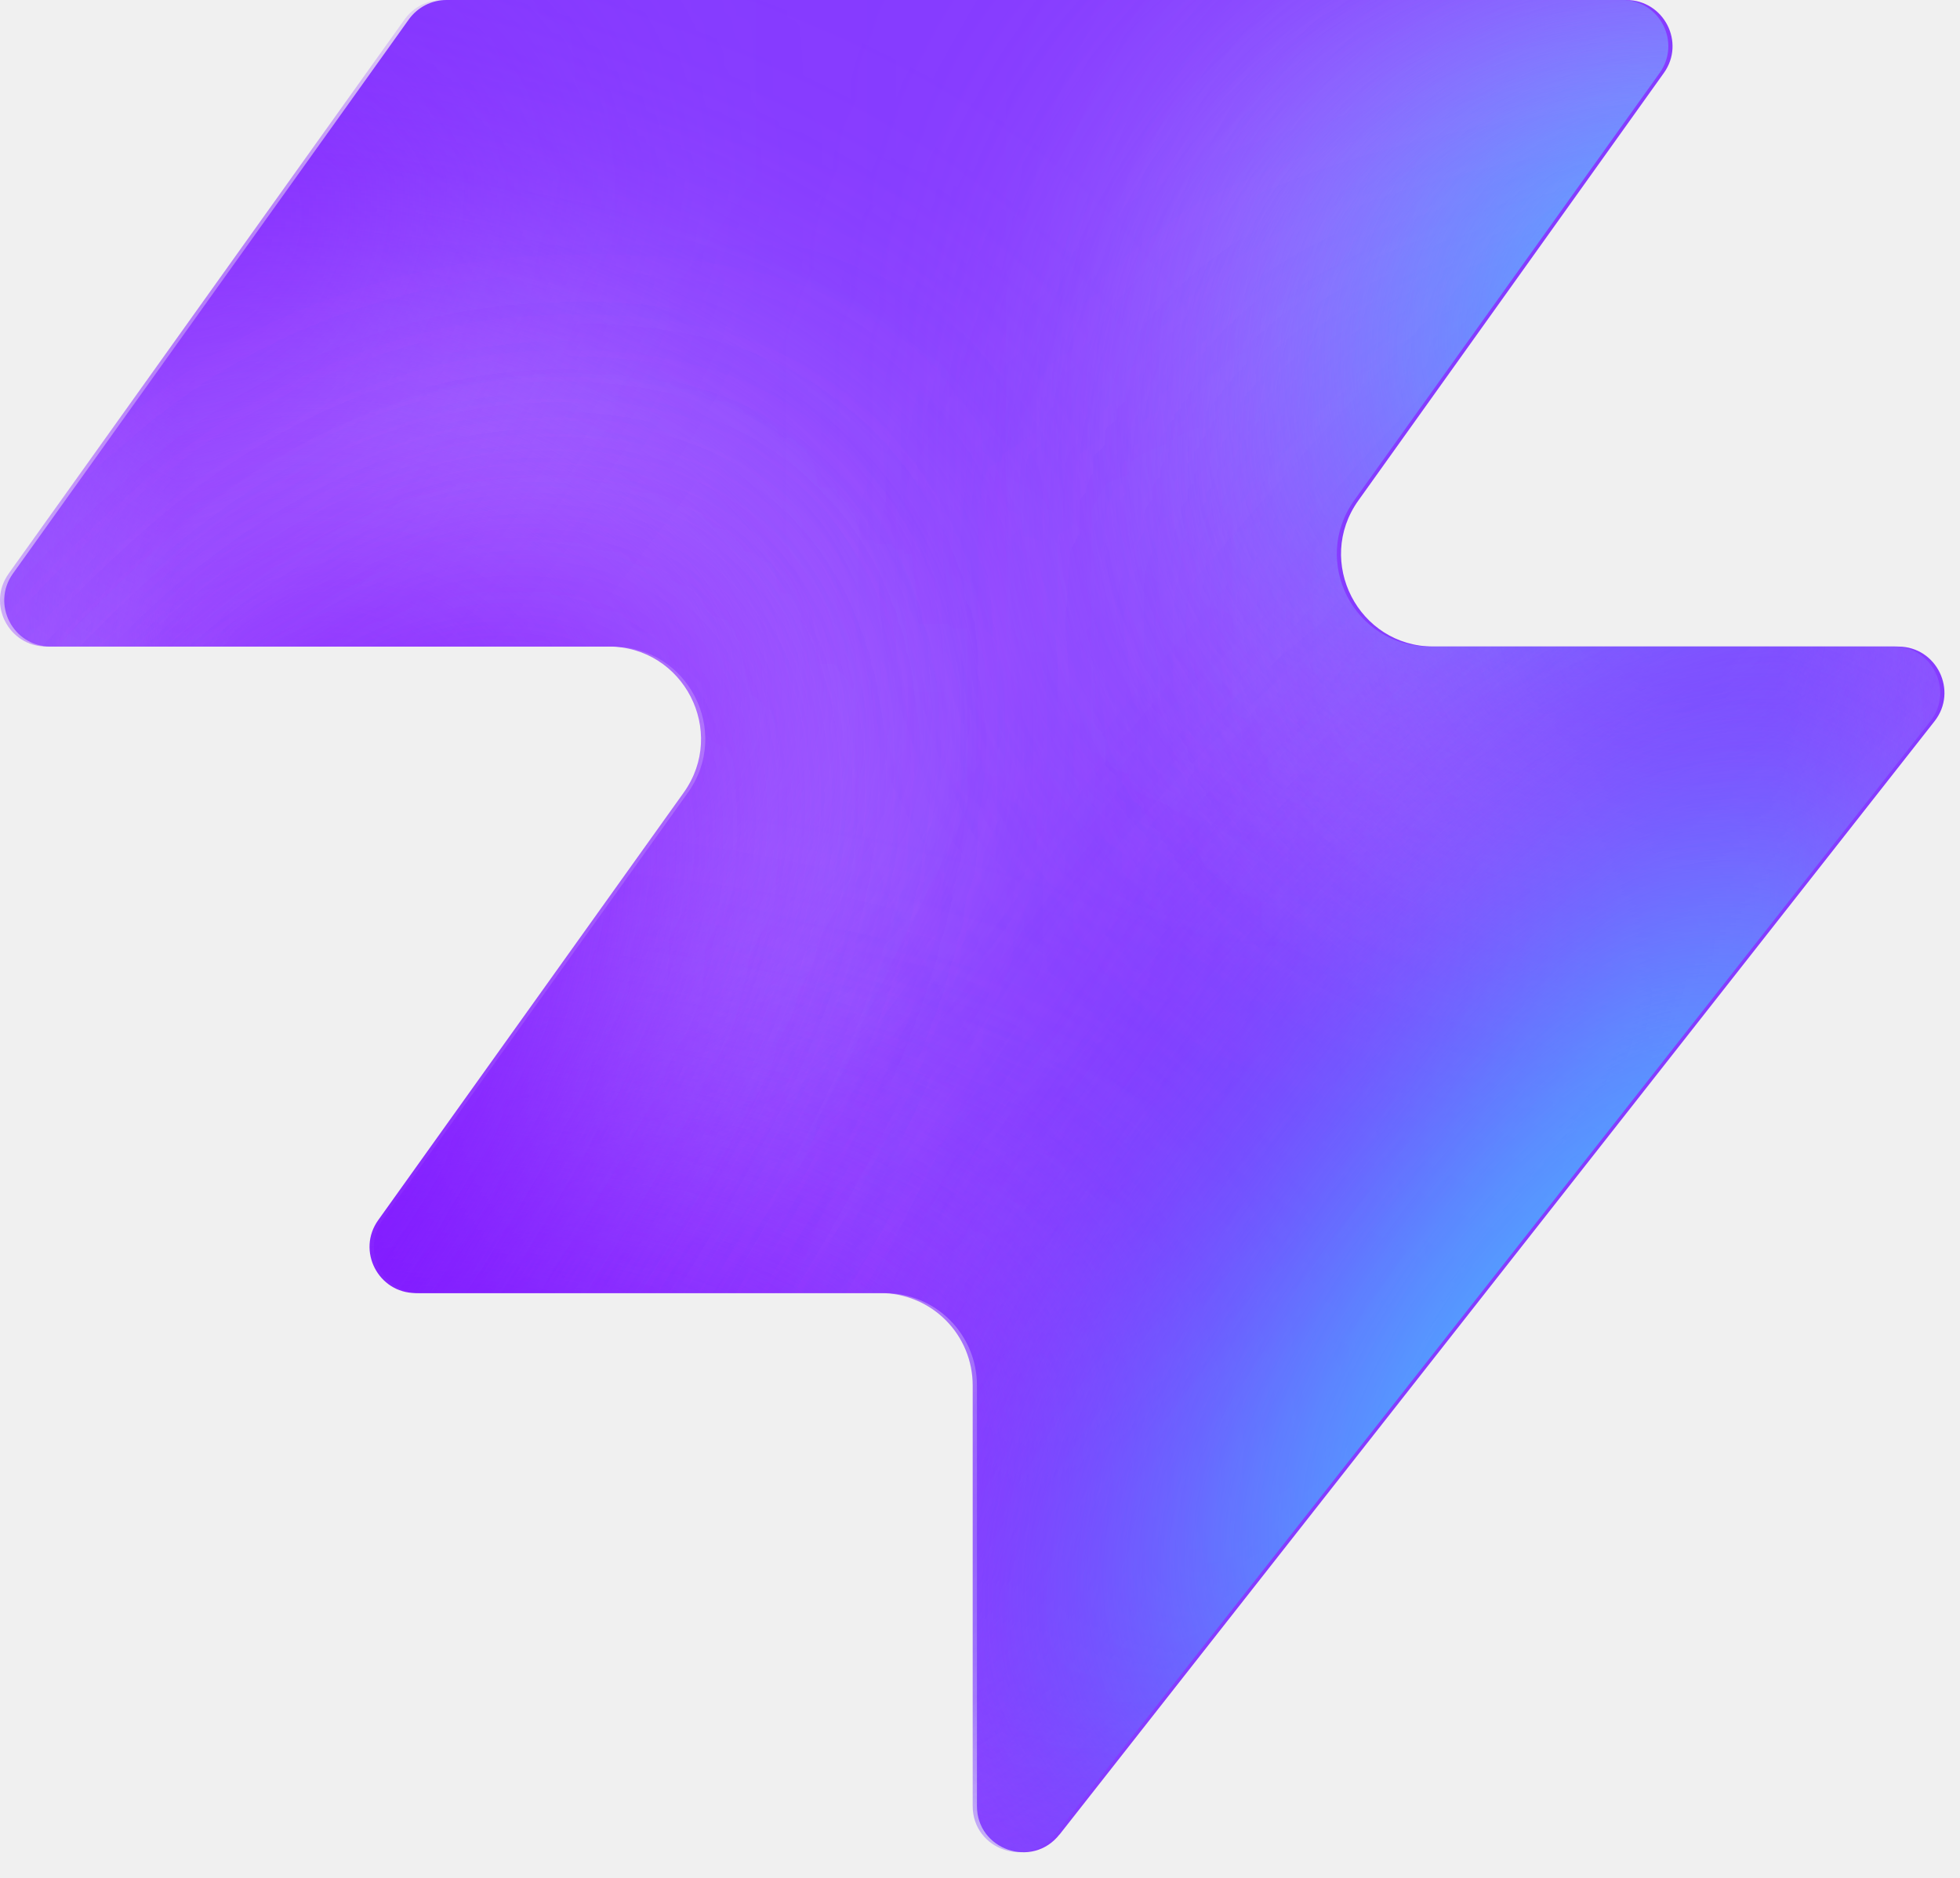
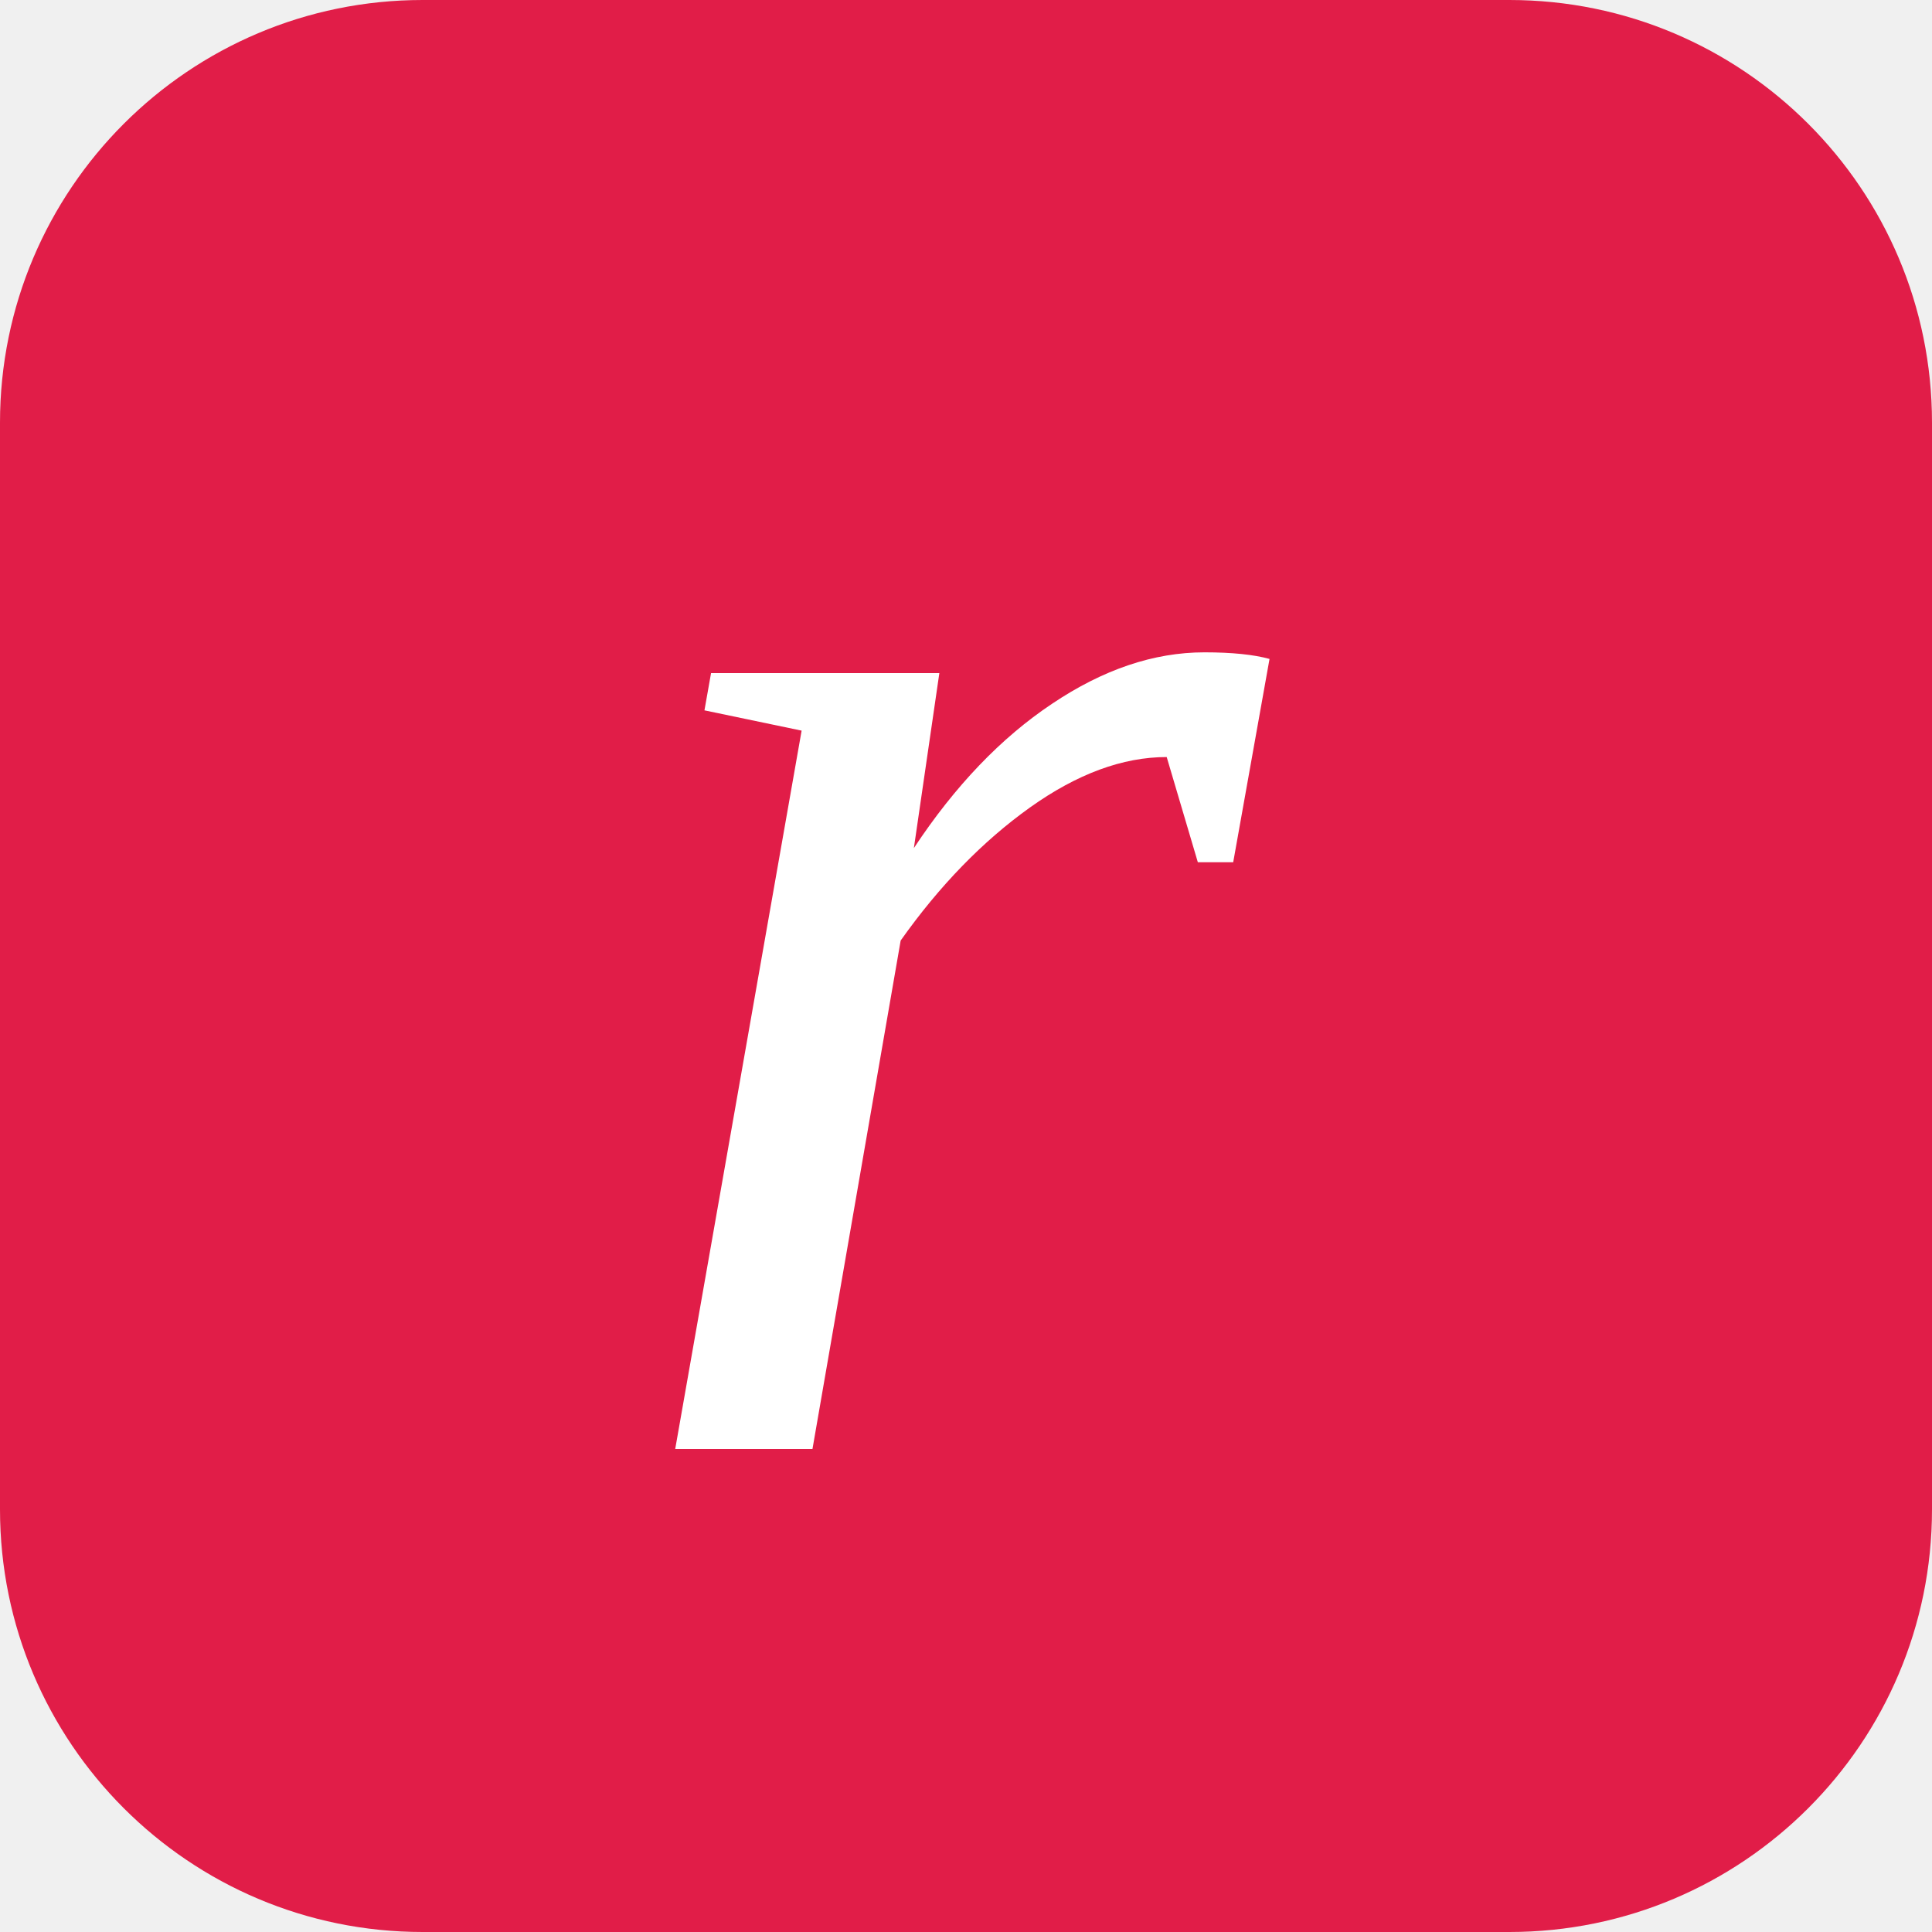
- <svg xmlns="http://www.w3.org/2000/svg" width="48" height="46" fill="none" viewBox="0 0 48 46">
-   <path fill="#863bff" d="M25.946 44.938c-.664.845-2.021.375-2.021-.698V33.937a2.26 2.26 0 0 0-2.262-2.262H10.287c-.92 0-1.456-1.04-.92-1.788l7.48-10.471c1.07-1.497 0-3.578-1.842-3.578H1.237c-.92 0-1.456-1.04-.92-1.788L10.013.474c.214-.297.556-.474.92-.474h28.894c.92 0 1.456 1.04.92 1.788l-7.48 10.471c-1.07 1.498 0 3.579 1.842 3.579h11.377c.943 0 1.473 1.088.89 1.83L25.947 44.94z" style="fill:#863bff;fill:color(display-p3 .525 .23 1);fill-opacity:1" />
-   <mask id="a" width="48" height="46" x="0" y="0" maskUnits="userSpaceOnUse" style="mask-type:alpha">
-     <path fill="#000" d="M25.842 44.938c-.664.844-2.021.375-2.021-.698V33.937a2.26 2.26 0 0 0-2.262-2.262H10.183c-.92 0-1.456-1.04-.92-1.788l7.48-10.471c1.07-1.498 0-3.579-1.842-3.579H1.133c-.92 0-1.456-1.04-.92-1.787L9.91.473c.214-.297.556-.474.92-.474h28.894c.92 0 1.456 1.04.92 1.788l-7.48 10.471c-1.07 1.498 0 3.578 1.842 3.578h11.377c.943 0 1.473 1.088.89 1.832L25.843 44.94z" style="fill:#000;fill-opacity:1" />
-   </mask>
-   <g mask="url(#a)">
-     <g filter="url(#b)">
-       <ellipse cx="5.508" cy="14.704" fill="#ede6ff" rx="5.508" ry="14.704" style="fill:#ede6ff;fill:color(display-p3 .927 .903 1);fill-opacity:1" transform="matrix(.00324 1 1 -.00324 -4.47 31.516)" />
-     </g>
-     <g filter="url(#c)">
-       <ellipse cx="10.399" cy="29.851" fill="#ede6ff" rx="10.399" ry="29.851" style="fill:#ede6ff;fill:color(display-p3 .927 .903 1);fill-opacity:1" transform="matrix(.00324 1 1 -.00324 -39.328 7.883)" />
-     </g>
-     <g filter="url(#d)">
-       <ellipse cx="5.508" cy="30.487" fill="#7e14ff" rx="5.508" ry="30.487" style="fill:#7e14ff;fill:color(display-p3 .492 .077 1);fill-opacity:1" transform="rotate(89.814 -25.913 -14.639)scale(1 -1)" />
-     </g>
-     <g filter="url(#e)">
-       <ellipse cx="5.508" cy="30.599" fill="#7e14ff" rx="5.508" ry="30.599" style="fill:#7e14ff;fill:color(display-p3 .492 .077 1);fill-opacity:1" transform="rotate(89.814 -32.644 -3.334)scale(1 -1)" />
-     </g>
-     <g filter="url(#f)">
-       <ellipse cx="5.508" cy="30.599" fill="#7e14ff" rx="5.508" ry="30.599" style="fill:#7e14ff;fill:color(display-p3 .492 .077 1);fill-opacity:1" transform="matrix(.00324 1 1 -.00324 -34.34 30.47)" />
-     </g>
-     <g filter="url(#g)">
-       <ellipse cx="14.072" cy="22.078" fill="#ede6ff" rx="14.072" ry="22.078" style="fill:#ede6ff;fill:color(display-p3 .927 .903 1);fill-opacity:1" transform="rotate(93.35 24.506 48.493)scale(-1 1)" />
-     </g>
-     <g filter="url(#h)">
-       <ellipse cx="3.47" cy="21.501" fill="#7e14ff" rx="3.47" ry="21.501" style="fill:#7e14ff;fill:color(display-p3 .492 .077 1);fill-opacity:1" transform="rotate(89.009 28.708 47.59)scale(-1 1)" />
-     </g>
-     <g filter="url(#i)">
-       <ellipse cx="3.47" cy="21.501" fill="#7e14ff" rx="3.47" ry="21.501" style="fill:#7e14ff;fill:color(display-p3 .492 .077 1);fill-opacity:1" transform="rotate(89.009 28.708 47.59)scale(-1 1)" />
-     </g>
-     <g filter="url(#j)">
-       <ellipse cx=".387" cy="8.972" fill="#7e14ff" rx="4.407" ry="29.108" style="fill:#7e14ff;fill:color(display-p3 .492 .077 1);fill-opacity:1" transform="rotate(39.51 .387 8.972)" />
-     </g>
-     <g filter="url(#k)">
-       <ellipse cx="47.523" cy="-6.092" fill="#7e14ff" rx="4.407" ry="29.108" style="fill:#7e14ff;fill:color(display-p3 .492 .077 1);fill-opacity:1" transform="rotate(37.892 47.523 -6.092)" />
-     </g>
-     <g filter="url(#l)">
-       <ellipse cx="41.412" cy="6.333" fill="#47bfff" rx="5.971" ry="9.665" style="fill:#47bfff;fill:color(display-p3 .28 .748 1);fill-opacity:1" transform="rotate(37.892 41.412 6.333)" />
-     </g>
-     <g filter="url(#m)">
-       <ellipse cx="-1.879" cy="38.332" fill="#7e14ff" rx="4.407" ry="29.108" style="fill:#7e14ff;fill:color(display-p3 .492 .077 1);fill-opacity:1" transform="rotate(37.892 -1.88 38.332)" />
-     </g>
-     <g filter="url(#n)">
-       <ellipse cx="-1.879" cy="38.332" fill="#7e14ff" rx="4.407" ry="29.108" style="fill:#7e14ff;fill:color(display-p3 .492 .077 1);fill-opacity:1" transform="rotate(37.892 -1.88 38.332)" />
-     </g>
-     <g filter="url(#o)">
-       <ellipse cx="35.651" cy="29.907" fill="#7e14ff" rx="4.407" ry="29.108" style="fill:#7e14ff;fill:color(display-p3 .492 .077 1);fill-opacity:1" transform="rotate(37.892 35.651 29.907)" />
-     </g>
-     <g filter="url(#p)">
-       <ellipse cx="38.418" cy="32.4" fill="#47bfff" rx="5.971" ry="15.297" style="fill:#47bfff;fill:color(display-p3 .28 .748 1);fill-opacity:1" transform="rotate(37.892 38.418 32.4)" />
-     </g>
-   </g>
-   <defs>
-     <filter id="b" width="60.045" height="41.654" x="-19.77" y="16.149" color-interpolation-filters="sRGB" filterUnits="userSpaceOnUse">
-       <feFlood flood-opacity="0" result="BackgroundImageFix" />
-       <feBlend in="SourceGraphic" in2="BackgroundImageFix" result="shape" />
-       <feGaussianBlur result="effect1_foregroundBlur_2002_17158" stdDeviation="7.659" />
-     </filter>
-     <filter id="c" width="90.34" height="51.437" x="-54.613" y="-7.533" color-interpolation-filters="sRGB" filterUnits="userSpaceOnUse">
-       <feFlood flood-opacity="0" result="BackgroundImageFix" />
-       <feBlend in="SourceGraphic" in2="BackgroundImageFix" result="shape" />
-       <feGaussianBlur result="effect1_foregroundBlur_2002_17158" stdDeviation="7.659" />
-     </filter>
-     <filter id="d" width="79.355" height="29.4" x="-49.64" y="2.03" color-interpolation-filters="sRGB" filterUnits="userSpaceOnUse">
-       <feFlood flood-opacity="0" result="BackgroundImageFix" />
-       <feBlend in="SourceGraphic" in2="BackgroundImageFix" result="shape" />
-       <feGaussianBlur result="effect1_foregroundBlur_2002_17158" stdDeviation="4.596" />
-     </filter>
-     <filter id="e" width="79.579" height="29.4" x="-45.045" y="20.029" color-interpolation-filters="sRGB" filterUnits="userSpaceOnUse">
-       <feFlood flood-opacity="0" result="BackgroundImageFix" />
-       <feBlend in="SourceGraphic" in2="BackgroundImageFix" result="shape" />
-       <feGaussianBlur result="effect1_foregroundBlur_2002_17158" stdDeviation="4.596" />
-     </filter>
-     <filter id="f" width="79.579" height="29.4" x="-43.513" y="21.178" color-interpolation-filters="sRGB" filterUnits="userSpaceOnUse">
-       <feFlood flood-opacity="0" result="BackgroundImageFix" />
-       <feBlend in="SourceGraphic" in2="BackgroundImageFix" result="shape" />
-       <feGaussianBlur result="effect1_foregroundBlur_2002_17158" stdDeviation="4.596" />
-     </filter>
-     <filter id="g" width="74.749" height="58.852" x="15.756" y="-17.901" color-interpolation-filters="sRGB" filterUnits="userSpaceOnUse">
-       <feFlood flood-opacity="0" result="BackgroundImageFix" />
-       <feBlend in="SourceGraphic" in2="BackgroundImageFix" result="shape" />
-       <feGaussianBlur result="effect1_foregroundBlur_2002_17158" stdDeviation="7.659" />
-     </filter>
-     <filter id="h" width="61.377" height="25.362" x="23.548" y="2.284" color-interpolation-filters="sRGB" filterUnits="userSpaceOnUse">
-       <feFlood flood-opacity="0" result="BackgroundImageFix" />
-       <feBlend in="SourceGraphic" in2="BackgroundImageFix" result="shape" />
-       <feGaussianBlur result="effect1_foregroundBlur_2002_17158" stdDeviation="4.596" />
-     </filter>
-     <filter id="i" width="61.377" height="25.362" x="23.548" y="2.284" color-interpolation-filters="sRGB" filterUnits="userSpaceOnUse">
-       <feFlood flood-opacity="0" result="BackgroundImageFix" />
-       <feBlend in="SourceGraphic" in2="BackgroundImageFix" result="shape" />
-       <feGaussianBlur result="effect1_foregroundBlur_2002_17158" stdDeviation="4.596" />
-     </filter>
-     <filter id="j" width="56.045" height="63.649" x="-27.636" y="-22.853" color-interpolation-filters="sRGB" filterUnits="userSpaceOnUse">
-       <feFlood flood-opacity="0" result="BackgroundImageFix" />
-       <feBlend in="SourceGraphic" in2="BackgroundImageFix" result="shape" />
-       <feGaussianBlur result="effect1_foregroundBlur_2002_17158" stdDeviation="4.596" />
-     </filter>
-     <filter id="k" width="54.814" height="64.646" x="20.116" y="-38.415" color-interpolation-filters="sRGB" filterUnits="userSpaceOnUse">
-       <feFlood flood-opacity="0" result="BackgroundImageFix" />
-       <feBlend in="SourceGraphic" in2="BackgroundImageFix" result="shape" />
-       <feGaussianBlur result="effect1_foregroundBlur_2002_17158" stdDeviation="4.596" />
-     </filter>
-     <filter id="l" width="33.541" height="35.313" x="24.641" y="-11.323" color-interpolation-filters="sRGB" filterUnits="userSpaceOnUse">
-       <feFlood flood-opacity="0" result="BackgroundImageFix" />
-       <feBlend in="SourceGraphic" in2="BackgroundImageFix" result="shape" />
-       <feGaussianBlur result="effect1_foregroundBlur_2002_17158" stdDeviation="4.596" />
-     </filter>
-     <filter id="m" width="54.814" height="64.646" x="-29.286" y="6.009" color-interpolation-filters="sRGB" filterUnits="userSpaceOnUse">
-       <feFlood flood-opacity="0" result="BackgroundImageFix" />
-       <feBlend in="SourceGraphic" in2="BackgroundImageFix" result="shape" />
-       <feGaussianBlur result="effect1_foregroundBlur_2002_17158" stdDeviation="4.596" />
-     </filter>
-     <filter id="n" width="54.814" height="64.646" x="-29.286" y="6.009" color-interpolation-filters="sRGB" filterUnits="userSpaceOnUse">
-       <feFlood flood-opacity="0" result="BackgroundImageFix" />
-       <feBlend in="SourceGraphic" in2="BackgroundImageFix" result="shape" />
-       <feGaussianBlur result="effect1_foregroundBlur_2002_17158" stdDeviation="4.596" />
-     </filter>
-     <filter id="o" width="54.814" height="64.646" x="8.244" y="-2.416" color-interpolation-filters="sRGB" filterUnits="userSpaceOnUse">
-       <feFlood flood-opacity="0" result="BackgroundImageFix" />
-       <feBlend in="SourceGraphic" in2="BackgroundImageFix" result="shape" />
-       <feGaussianBlur result="effect1_foregroundBlur_2002_17158" stdDeviation="4.596" />
-     </filter>
-     <filter id="p" width="39.409" height="43.623" x="18.713" y="10.588" color-interpolation-filters="sRGB" filterUnits="userSpaceOnUse">
-       <feFlood flood-opacity="0" result="BackgroundImageFix" />
-       <feBlend in="SourceGraphic" in2="BackgroundImageFix" result="shape" />
-       <feGaussianBlur result="effect1_foregroundBlur_2002_17158" stdDeviation="4.596" />
-     </filter>
-   </defs>
+ <svg xmlns="http://www.w3.org/2000/svg" viewBox="0 0 64 64">
+   <rect width="64" height="64" rx="14" fill="#E11D48" />
+   <text x="31" y="48" text-anchor="middle" font-family="Fraunces, 'Source Serif Pro', Georgia, 'Times New Roman', serif" font-style="italic" font-weight="500" font-size="56" fill="#ffffff">r</text>
</svg>
